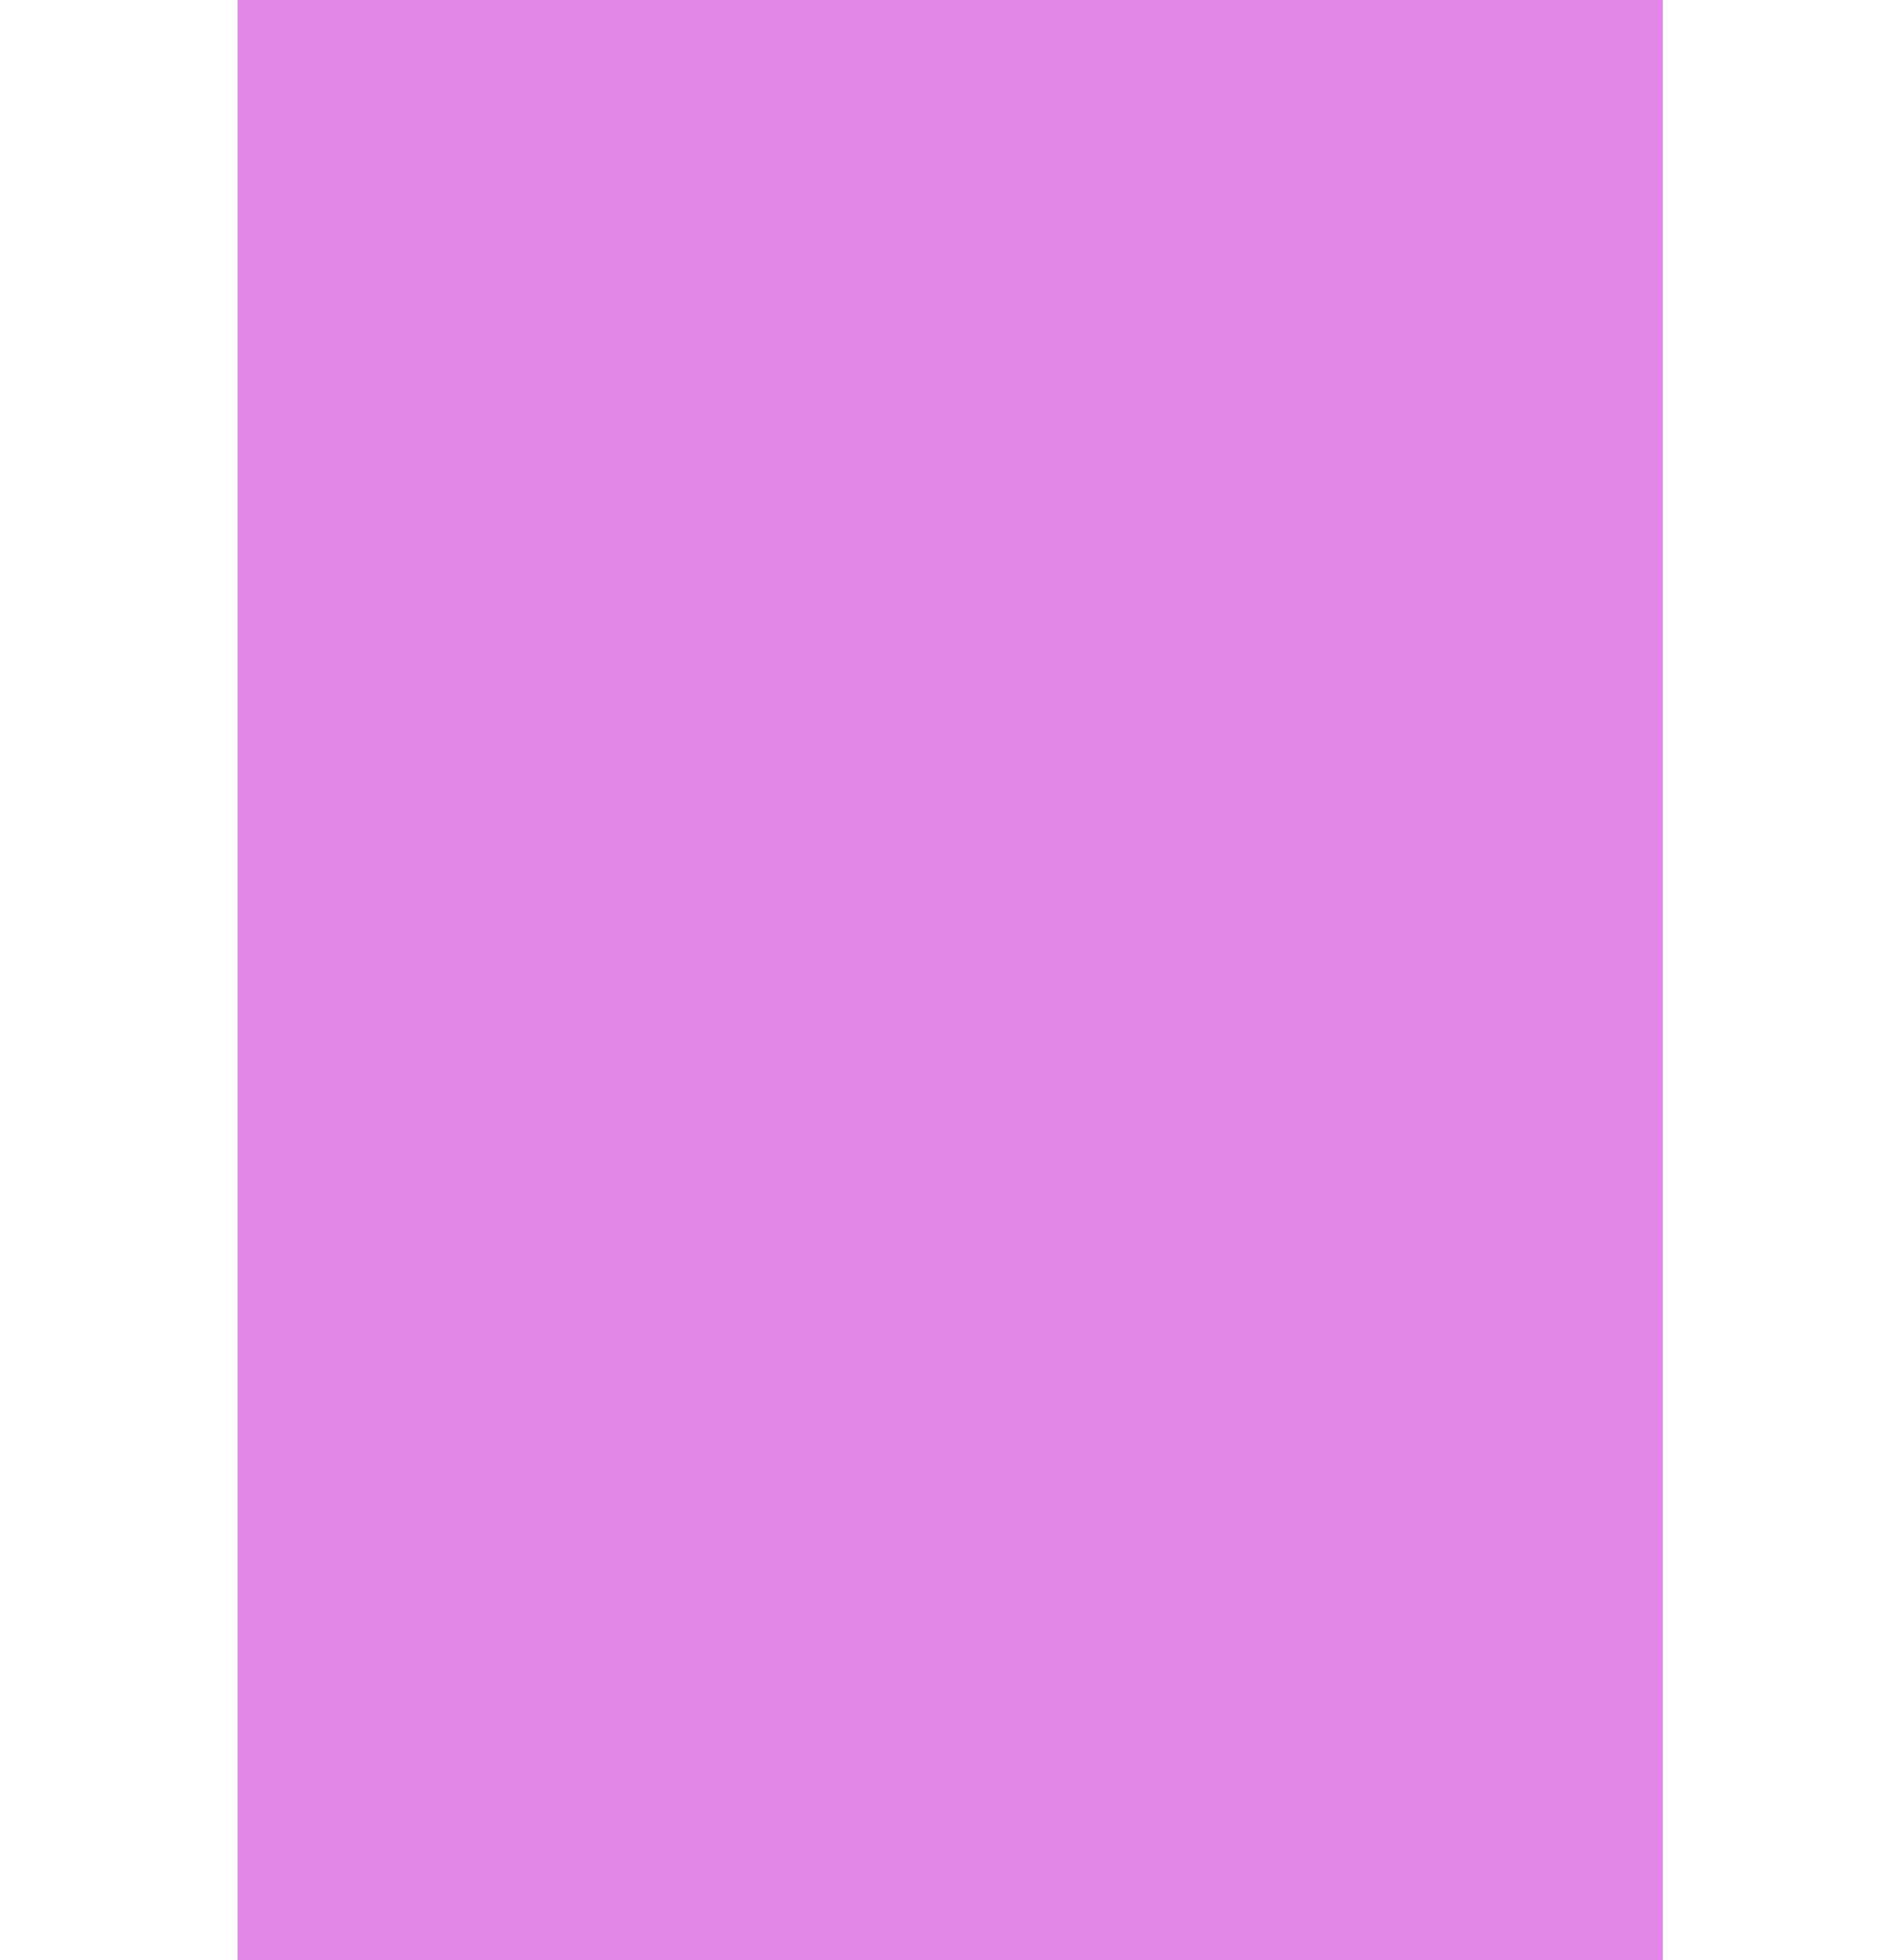
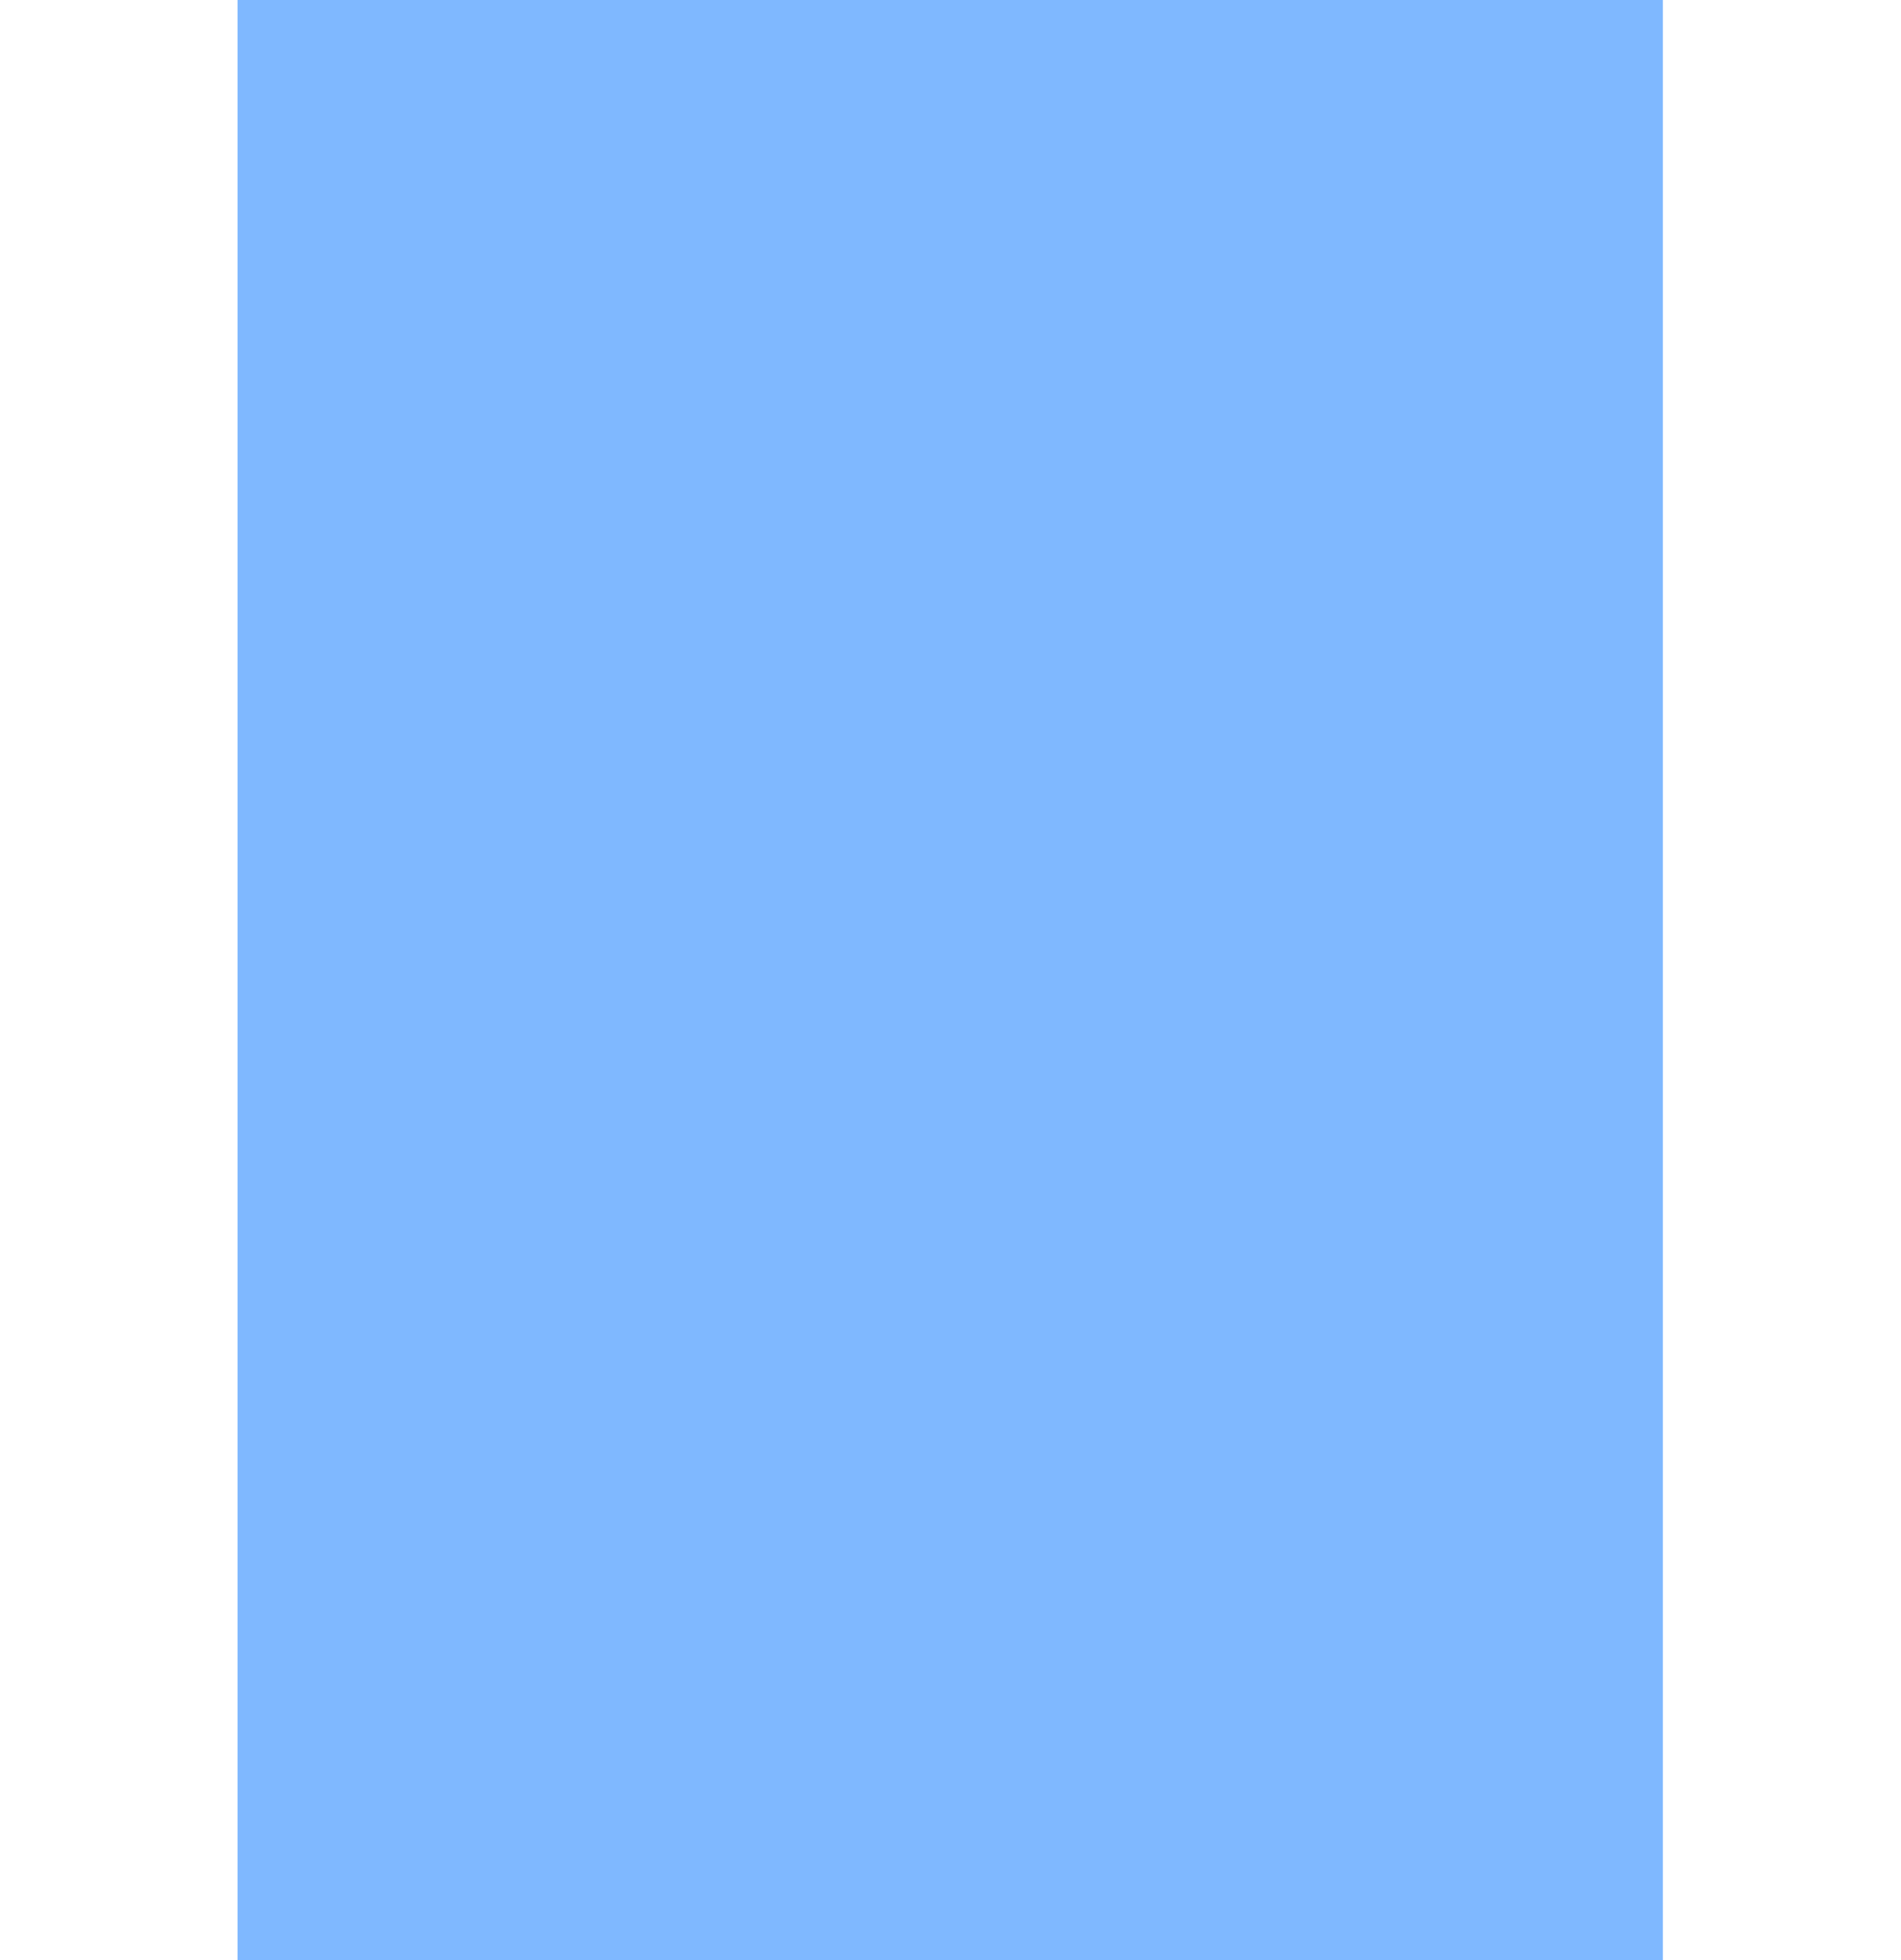
- <svg xmlns="http://www.w3.org/2000/svg" xmlns:ns1="http://www.openswatchbook.org/uri/2009/osb" width="9.031mm" height="9.313mm" viewBox="0 0 32 33" id="svg6927" version="1.1">
+ <svg xmlns="http://www.w3.org/2000/svg" width="9.031mm" height="9.313mm" viewBox="0 0 32 33" id="svg6927" version="1.1">
  <defs id="defs6929">
-     <linearGradient id="selected_bg_color" ns1:paint="solid">
+     <linearGradient id="selected_bg_color">
      <stop style="stop-color:#5294e2;stop-opacity:1;" offset="0" id="stop4138" />
    </linearGradient>
  </defs>
  <g id="layer1" transform="translate(-137,-382.3622)">
-     <g transform="matrix(0.0689655,0,0,1,71.27589,274.3622)" id="g6908" style="fill:#c50ed2;fill-opacity:1;opacity:0.5">
-       <rect y="108" x="1011" height="33" width="348" id="rect5271" style="opacity:1;fill:#c50ed2;fill-opacity:1;stroke:none;stroke-width:1;stroke-linecap:butt;stroke-linejoin:miter;stroke-miterlimit:4;stroke-dasharray:none;stroke-dashoffset:0;stroke-opacity:0" />
+     <g transform="matrix(0.0689655,0,0,1,71.27589,274.3622)" id="g6908" style="fill:#0072ff;fill-opacity:1;opacity:0.5">
+       <rect y="108" x="1011" height="33" width="348" id="rect5271" style="opacity:1;fill:#0072ff;fill-opacity:1;stroke:none;stroke-width:1;stroke-linecap:butt;stroke-linejoin:miter;stroke-miterlimit:4;stroke-dasharray:none;stroke-dashoffset:0;stroke-opacity:0" />
    </g>
  </g>
</svg>
